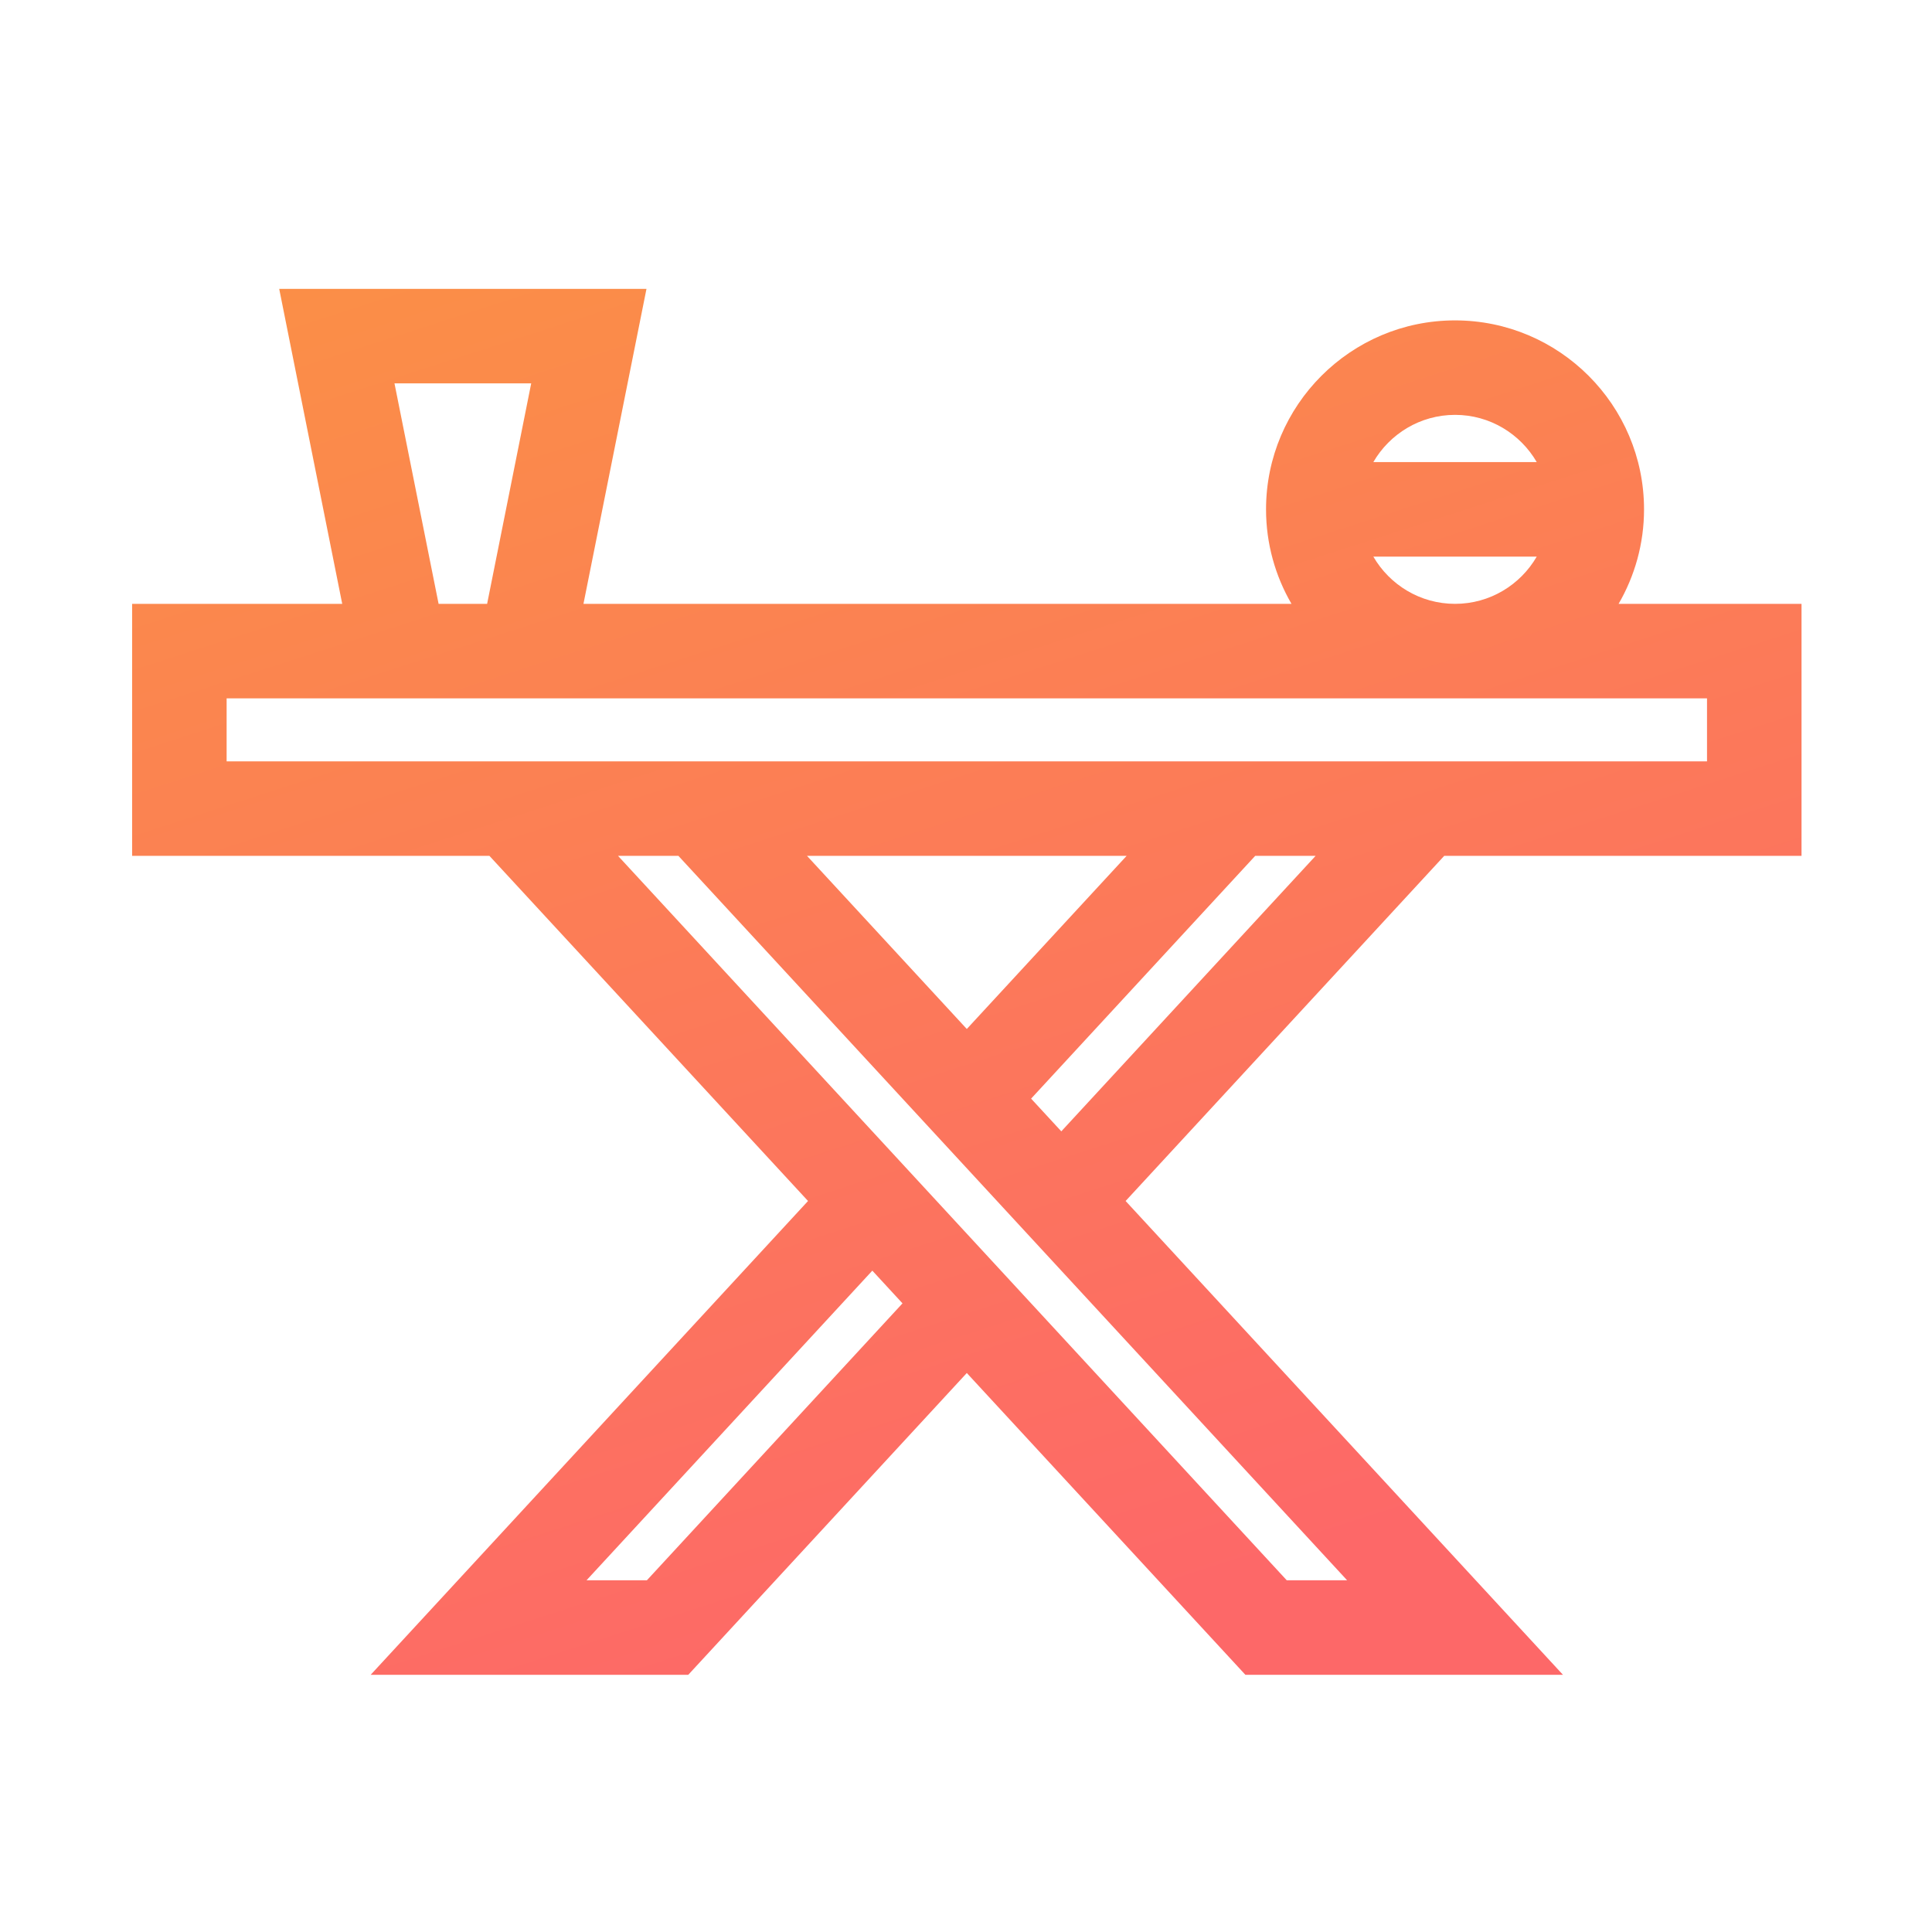
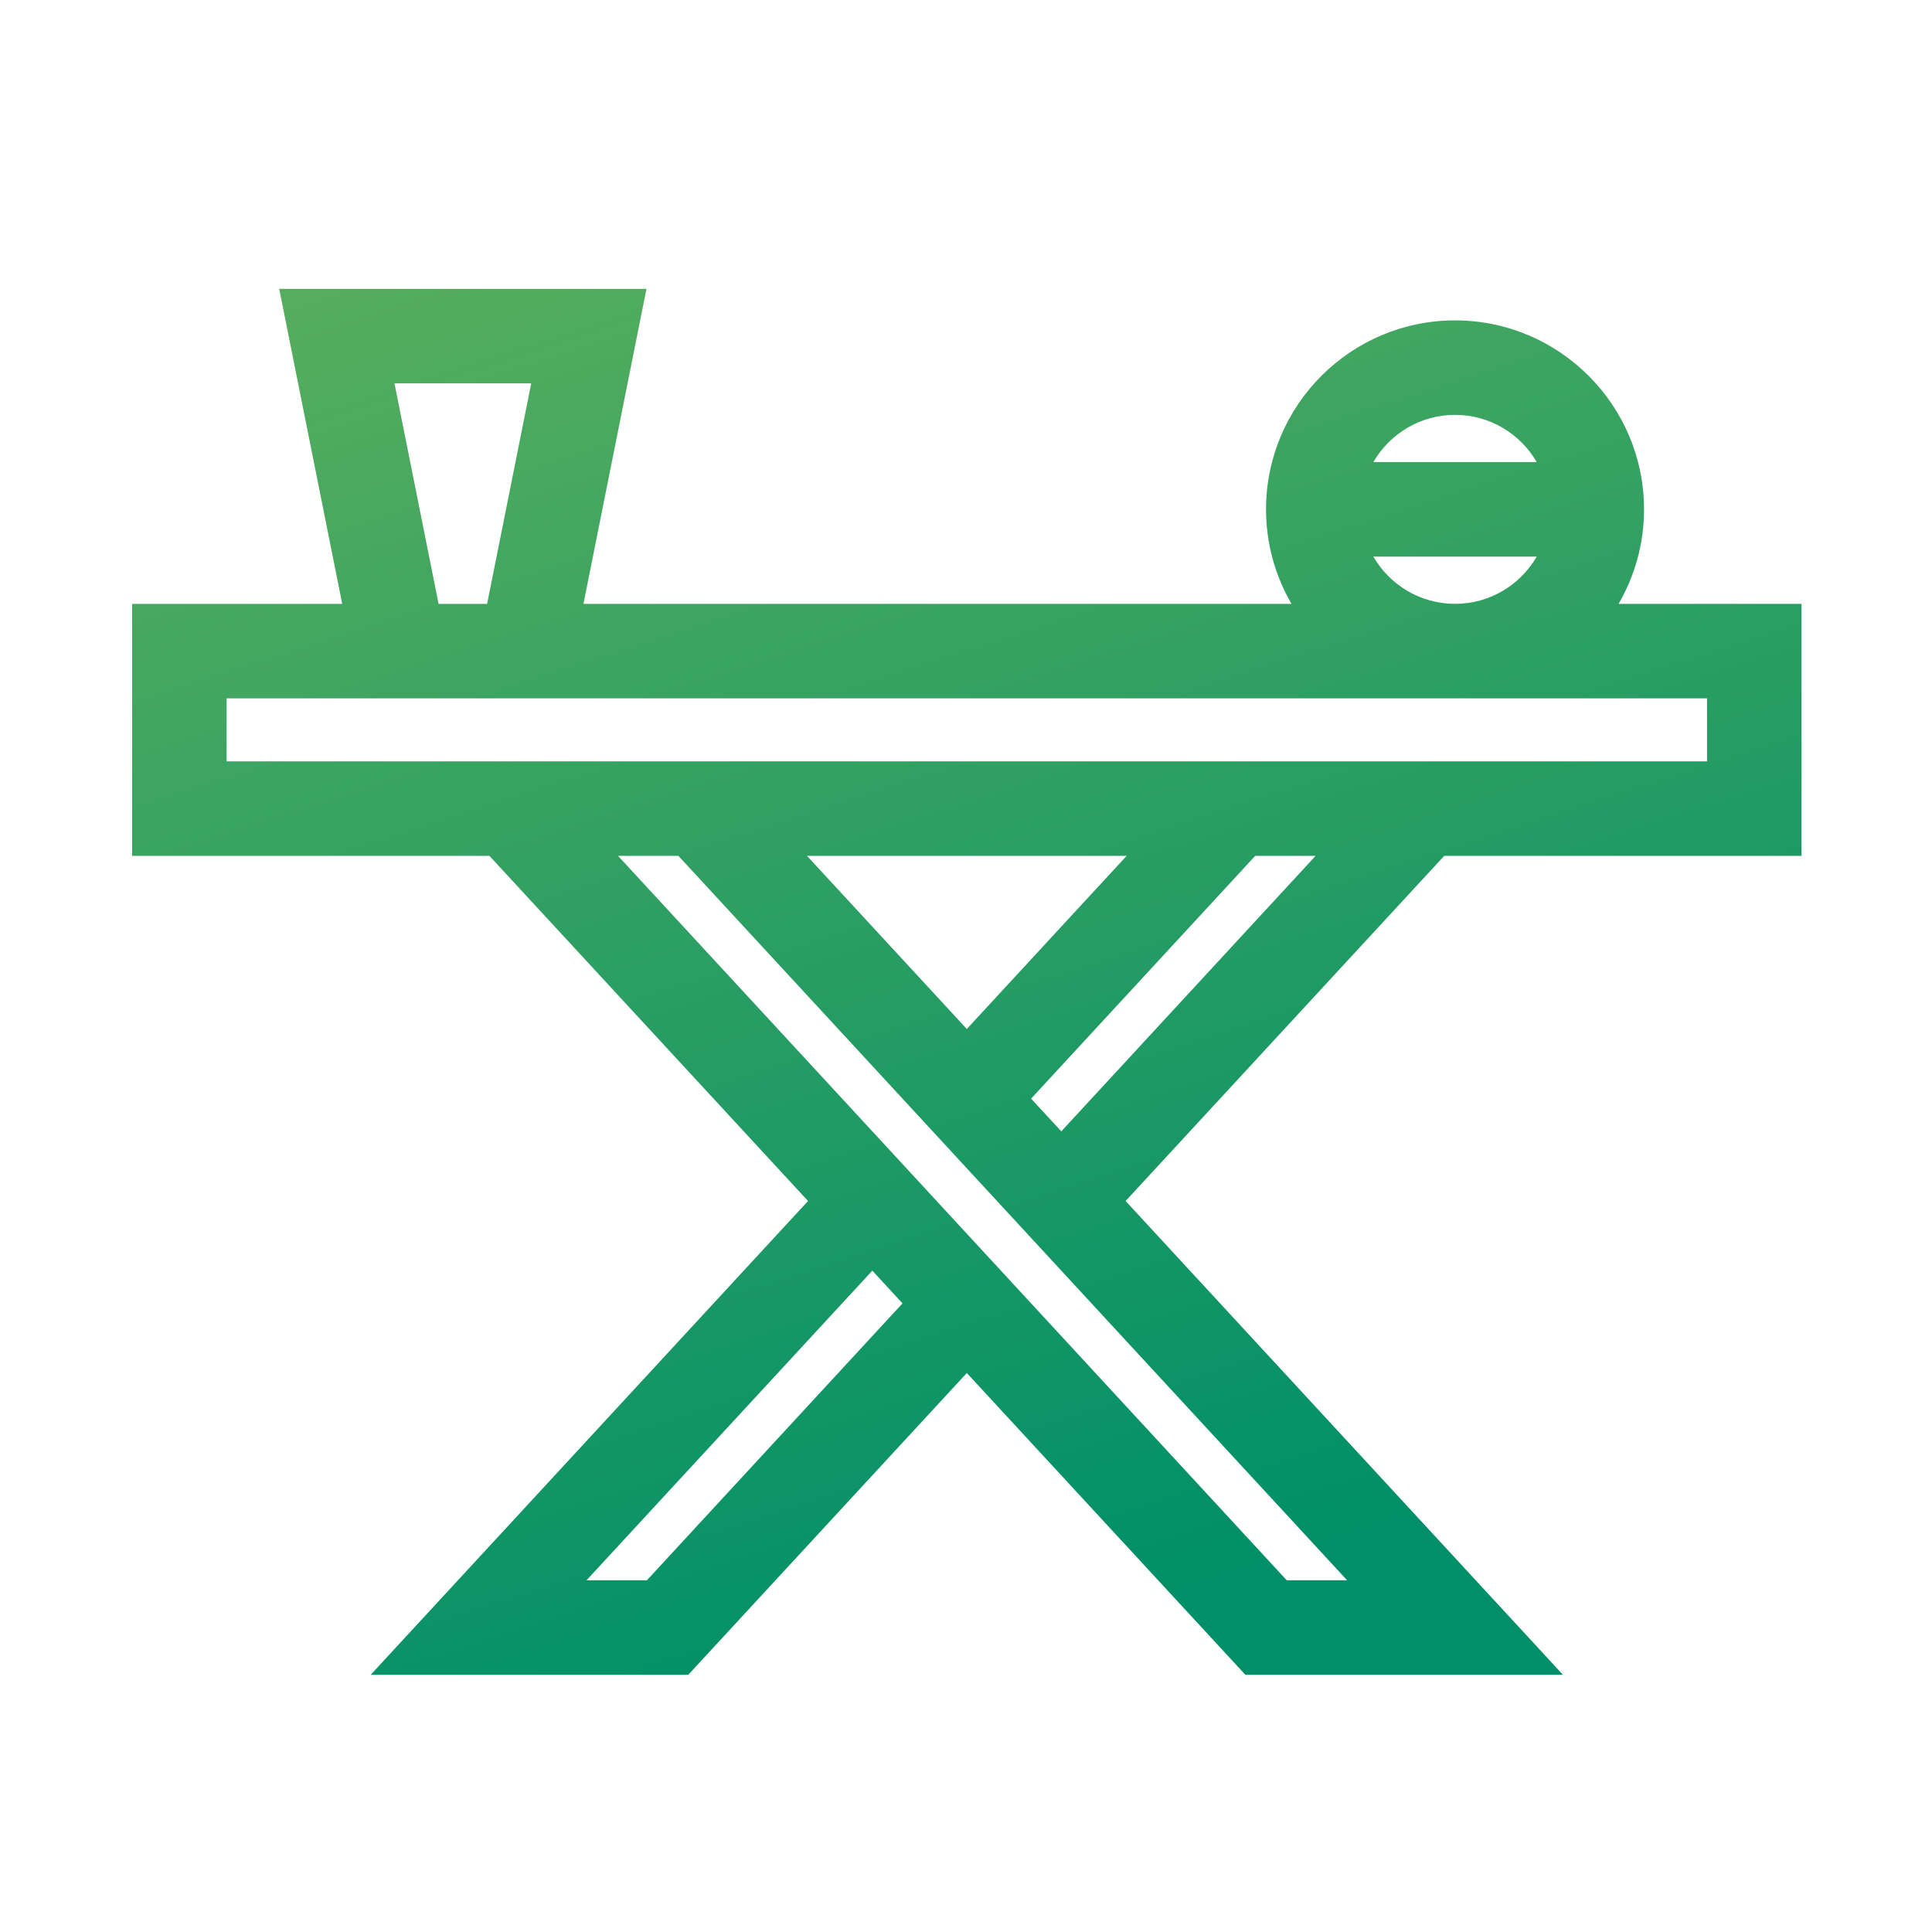
<svg xmlns="http://www.w3.org/2000/svg" width="60" height="60" viewBox="0 0 60 60">
  <defs>
    <linearGradient id="mutual-a" x1="0%" x2="50%" y1="-25.577%" y2="100%">
-       <stop offset="0%" stop-color="#FA983F" />
-       <stop offset="100%" stop-color="#FD6868" />
+       <stop offset="0%" stop-color="#6BB55B" />
+       <stop offset="100%" stop-color="#008F68" />
    </linearGradient>
  </defs>
  <path fill="url(#mutual-a)" d="M51.948,18.579 L51.948,10.753 L46.267,10.753 C46.768,9.889 47.057,8.887 47.057,7.819 C47.057,4.582 44.424,1.95 41.187,1.95 C37.951,1.95 35.318,4.582 35.318,7.819 C35.318,8.887 35.607,9.889 36.108,10.753 L14.12,10.753 L16.077,0.971 L4.671,0.971 L6.628,10.753 L0.103,10.753 L0.103,18.579 L11.199,18.579 L21.094,29.298 L7.512,44.012 L17.375,44.012 L26.025,34.64 L34.676,44.012 L44.539,44.012 L30.957,29.298 L40.852,18.579 L51.948,18.579 Z M41.188,4.884 C42.271,4.884 43.217,5.476 43.725,6.351 L38.65,6.351 C39.158,5.476 40.104,4.884 41.188,4.884 Z M43.725,9.286 C43.217,10.162 42.271,10.753 41.188,10.753 C40.105,10.753 39.158,10.162 38.65,9.286 L43.725,9.286 Z M12.497,3.906 L11.128,10.753 L9.621,10.753 L8.251,3.906 L12.497,3.906 L12.497,3.906 Z M3.038,15.644 L3.038,13.688 L49.013,13.688 L49.013,15.644 L3.038,15.644 Z M30.989,18.579 L26.025,23.956 L21.062,18.579 L30.989,18.579 L30.989,18.579 Z M16.09,41.077 L14.215,41.077 L23.091,31.461 L24.028,32.477 L16.09,41.077 Z M37.836,41.077 L35.961,41.077 L15.193,18.579 L17.068,18.579 L37.836,41.077 Z M28.96,27.135 L28.022,26.119 L34.982,18.579 L36.858,18.579 L28.96,27.135 Z" transform="translate(4 8)" />
</svg>
